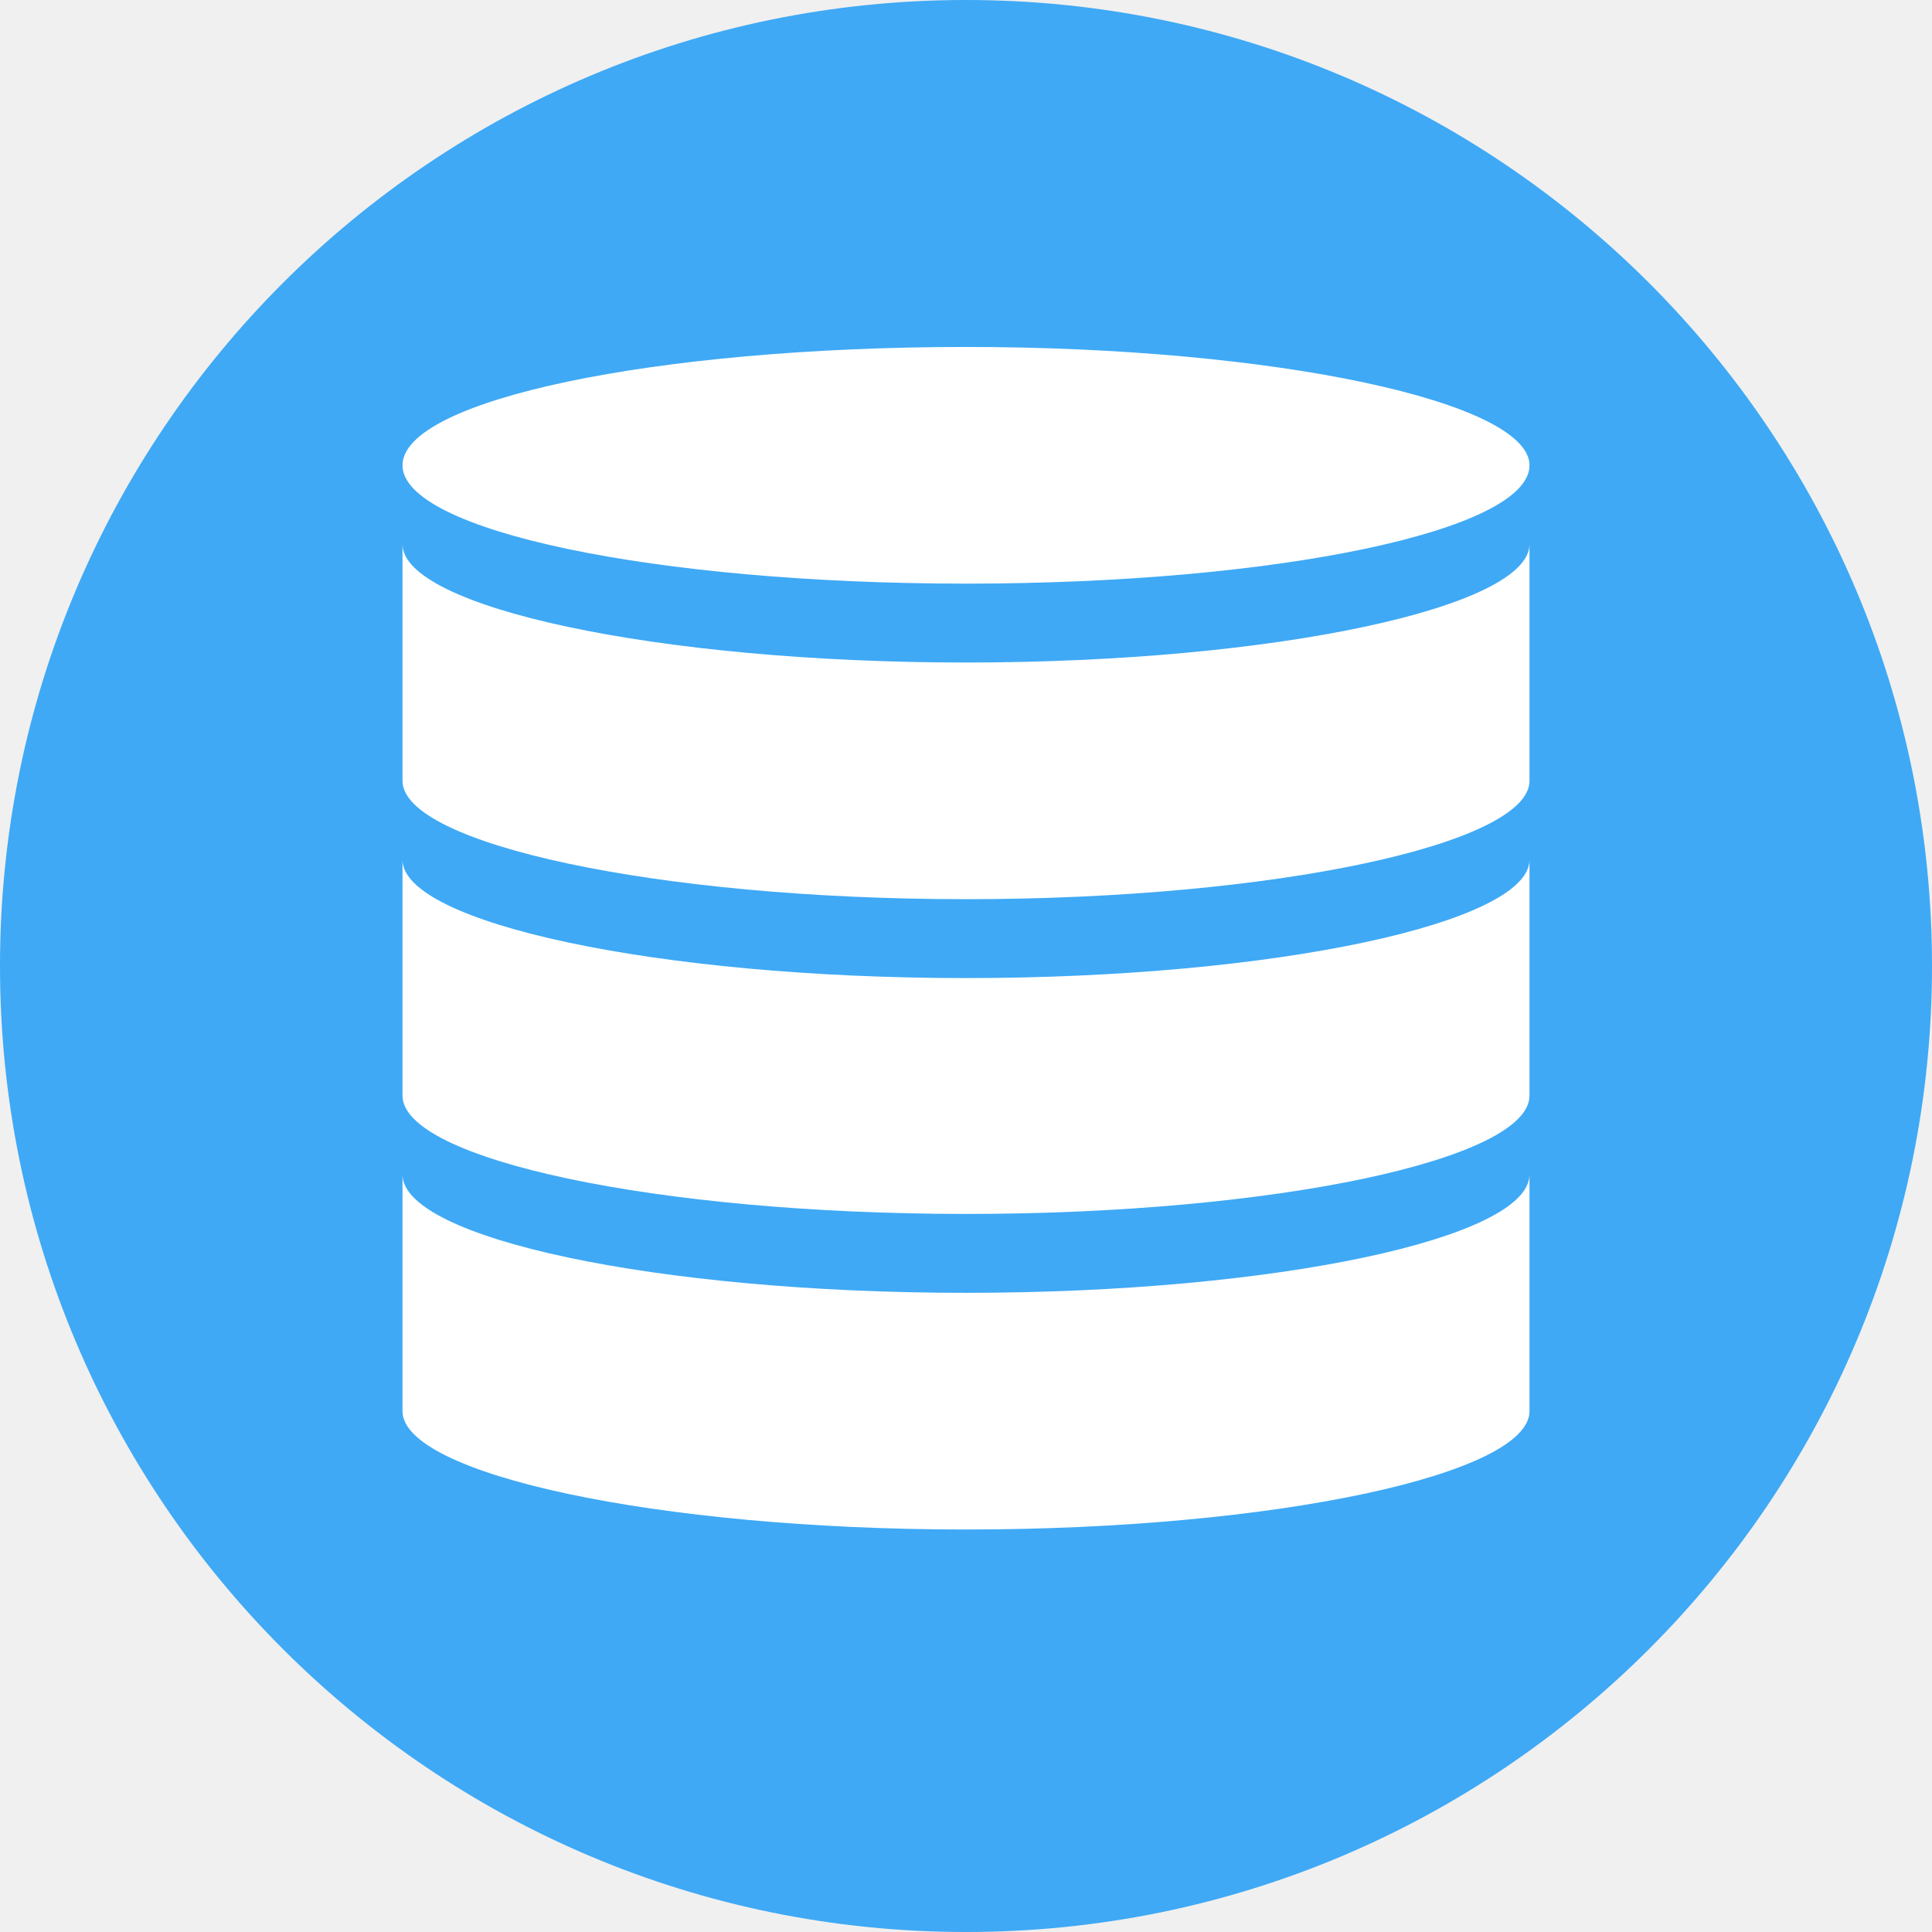
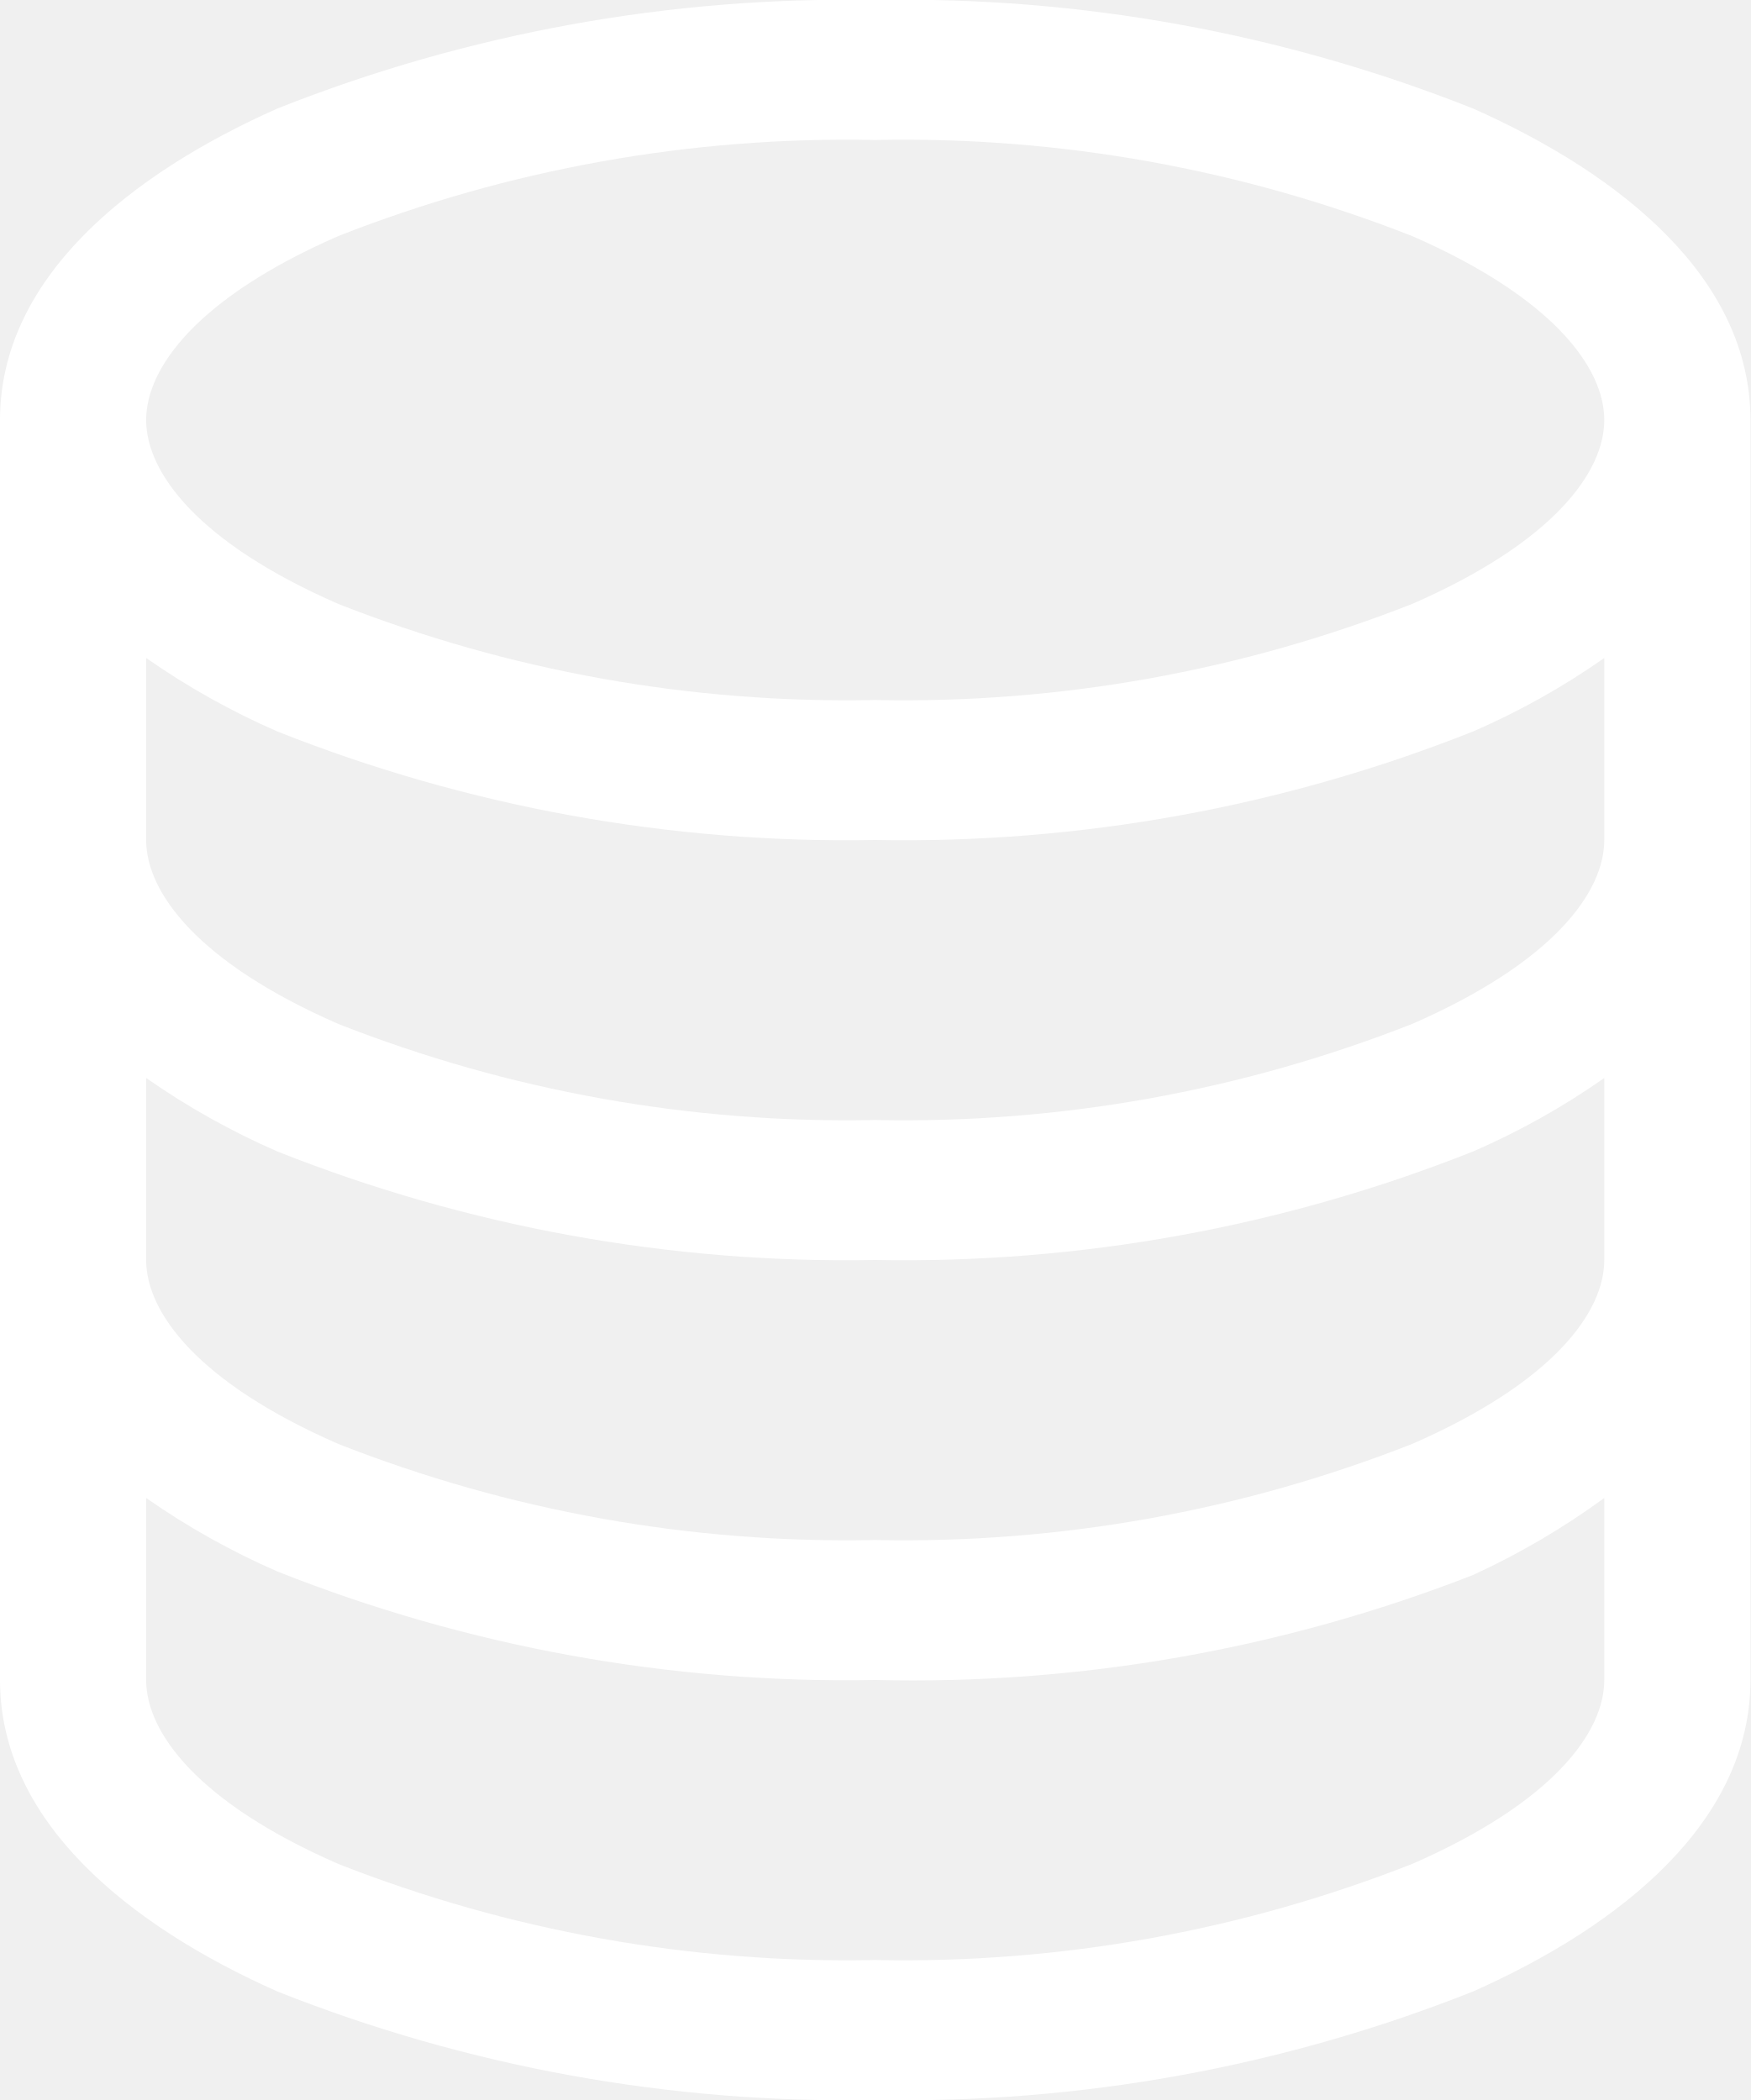
- <svg xmlns="http://www.w3.org/2000/svg" viewBox="0 0 24 24">
+ <svg xmlns="http://www.w3.org/2000/svg" viewBox="0 0 20 24">
  <defs>
-     <style>.cls-1{fill:#3fa9f5;}.cls-2{fill:#fff;}</style>
+     <style>.cls-1{fill:#fff;}</style>
  </defs>
  <g id="Camada_2" data-name="Camada 2">
    <g id="ICONS">
-       <circle class="cls-1" cx="12" cy="12" r="12" />
-       <path class="cls-2" d="M19,5.78c0,.81-3.13,1.47-7,1.47S5,6.59,5,5.78s3.13-1.47,7-1.47S19,5,19,5.78Z" />
-       <path class="cls-2" d="M12,8.23c-3.85,0-7-.69-7-1.47V9.7c0,.78,3.15,1.47,7,1.47s7-.69,7-1.47V6.76C19,7.54,15.85,8.23,12,8.23Z" />
-       <path class="cls-2" d="M12,12.15c-3.85,0-7-.69-7-1.47v2.93c0,.79,3.15,1.47,7,1.47s7-.68,7-1.47V10.68C19,11.46,15.85,12.15,12,12.15Z" />
-       <path class="cls-2" d="M12,16.06c-3.85,0-7-.68-7-1.47v2.94C5,18.31,8.15,19,12,19s7-.69,7-1.47V14.59C19,15.38,15.85,16.06,12,16.06Z" />
+       <path class="cls-1" d="M3.86,2.7A15.84,15.84,0,0,1,10,1.6a15.84,15.84,0,0,1,6.14,1.1c1.6.7,2.19,1.5,2.19,2.1s-.59,1.4-2.19,2.1A15.84,15.84,0,0,1,10,8,15.84,15.84,0,0,1,3.86,6.9c-1.6-.7-2.19-1.5-2.19-2.1S2.26,3.4,3.86,2.7ZM18.33,7.52V9.6c0,.6-.59,1.4-2.19,2.1A15.84,15.84,0,0,1,10,12.8a15.84,15.84,0,0,1-6.14-1.1c-1.6-.7-2.19-1.5-2.19-2.1V7.52a8.68,8.68,0,0,0,1.5.84A17.62,17.62,0,0,0,10,9.6a17.62,17.62,0,0,0,6.83-1.24A8.47,8.47,0,0,0,18.33,7.52ZM20,4.8C20,3.19,18.54,2,16.83,1.24A17.62,17.62,0,0,0,10,0,17.62,17.62,0,0,0,3.17,1.24C1.46,2,0,3.19,0,4.8V19.2C0,20.81,1.46,22,3.17,22.76A17.62,17.62,0,0,0,10,24a17.62,17.62,0,0,0,6.83-1.24C18.54,22,20,20.81,20,19.2Zm-1.67,7.52V14.4c0,.6-.59,1.4-2.19,2.1A15.84,15.84,0,0,1,10,17.6a15.84,15.84,0,0,1-6.14-1.1c-1.6-.7-2.19-1.5-2.19-2.1V12.32a8.68,8.68,0,0,0,1.5.84A17.62,17.62,0,0,0,10,14.4a17.62,17.62,0,0,0,6.83-1.24A8.47,8.47,0,0,0,18.33,12.32Zm0,4.8V19.2c0,.6-.59,1.4-2.19,2.1A15.84,15.84,0,0,1,10,22.4a15.84,15.84,0,0,1-6.14-1.1c-1.6-.7-2.19-1.5-2.19-2.1V17.12a8.68,8.68,0,0,0,1.5.84A17.62,17.62,0,0,0,10,19.2,17.62,17.62,0,0,0,16.83,18,8.68,8.68,0,0,0,18.33,17.12Z" />
    </g>
  </g>
</svg>
